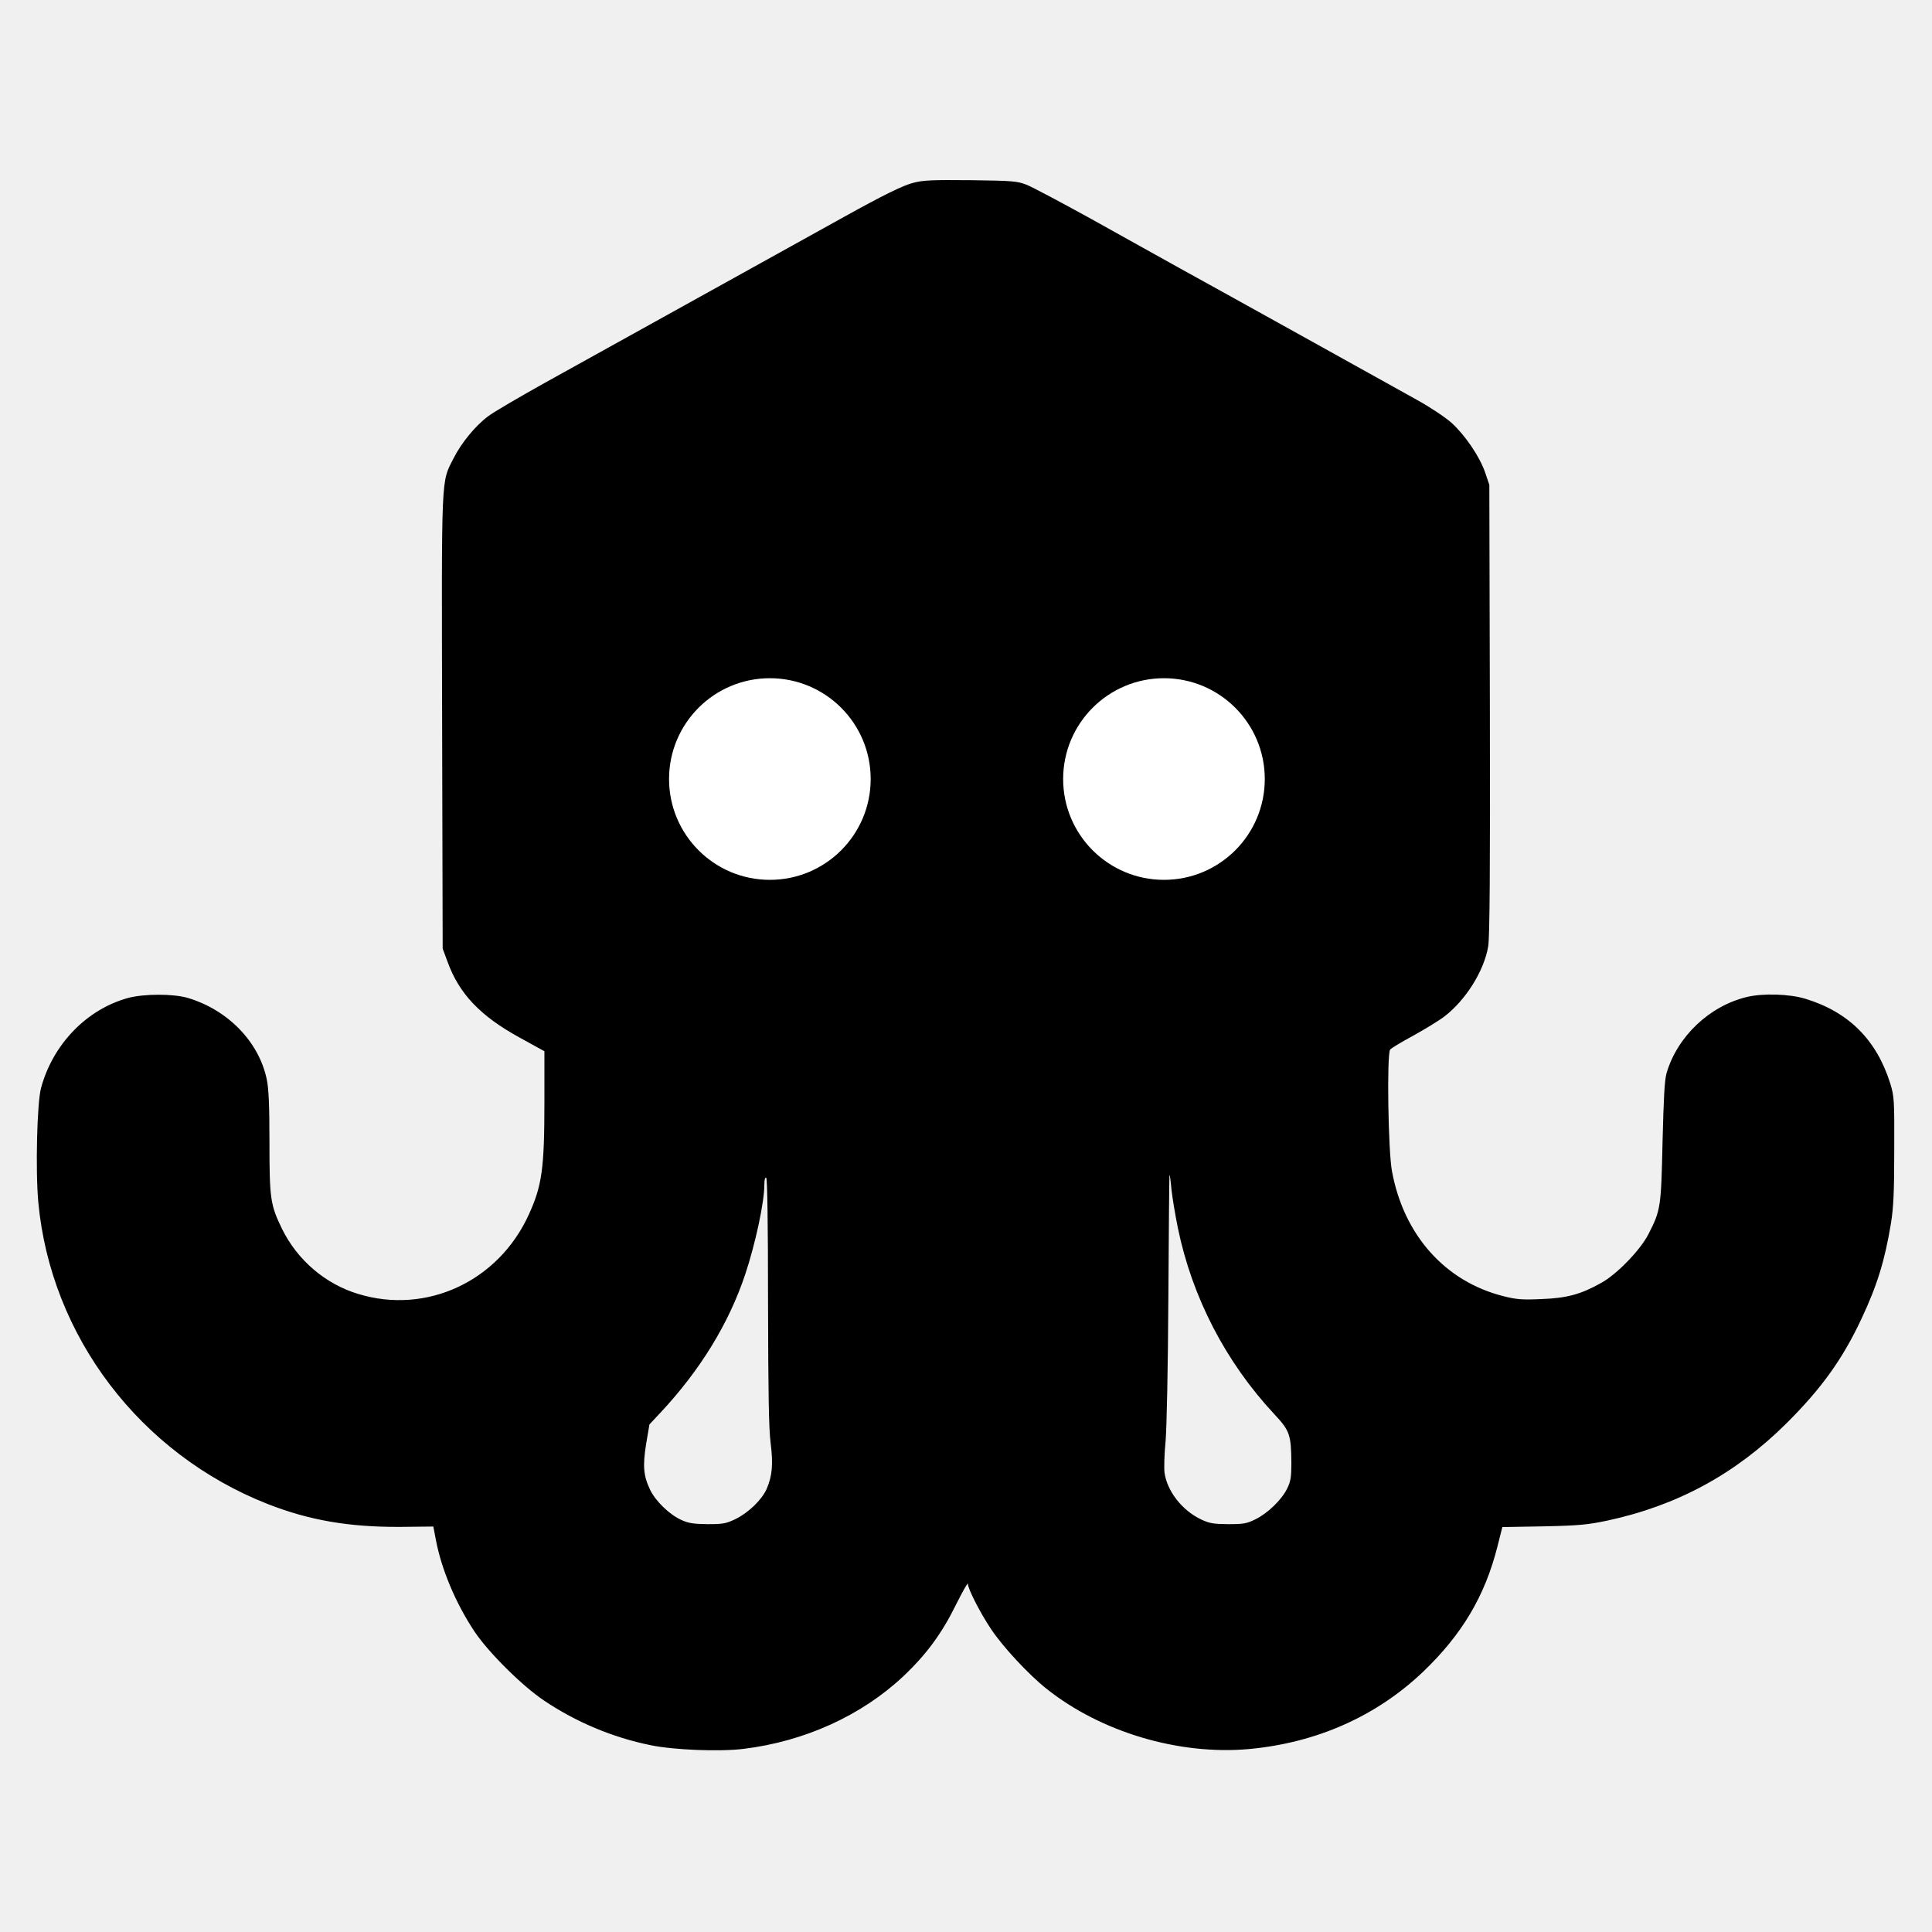
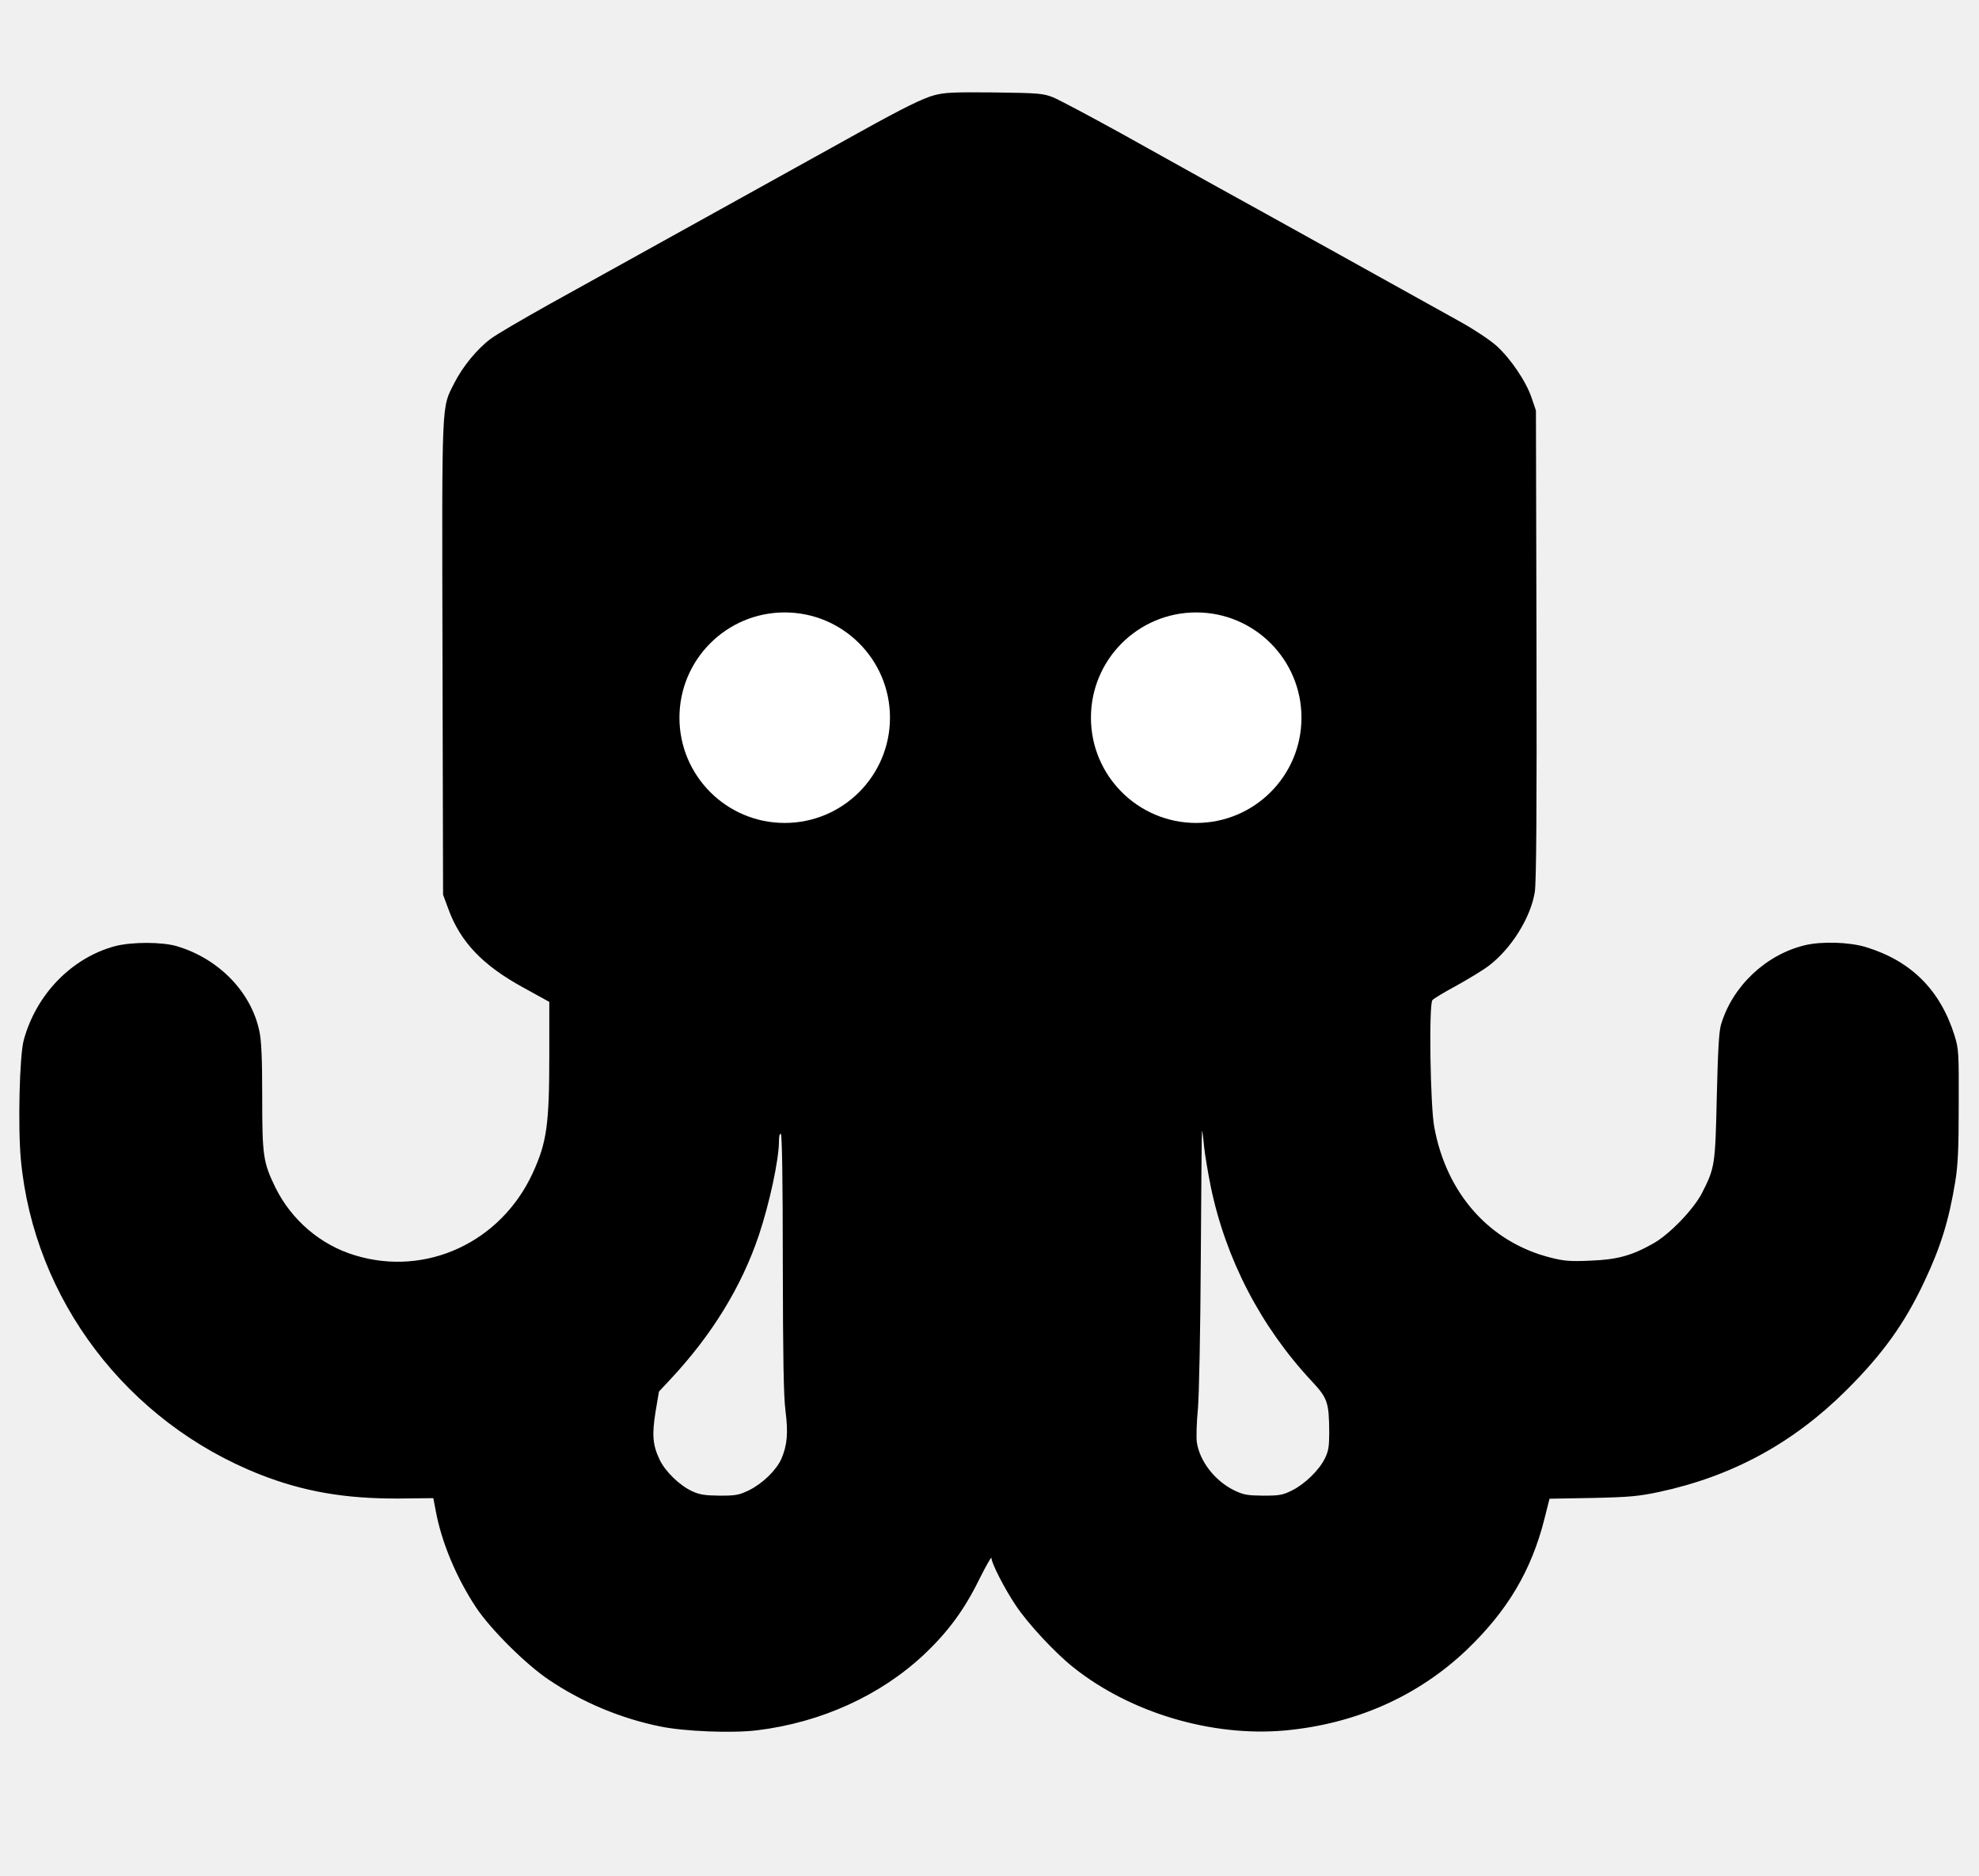
- <svg xmlns="http://www.w3.org/2000/svg" viewBox="0 0 10540 10540">
+ <svg xmlns="http://www.w3.org/2000/svg" viewBox="100 500 10340 9800">
  <g transform="translate(0,10540) scale(1,-1)" fill="black" stroke="none">
    <path d="M4980 9542 c-57 -15 -166 -69 -375 -185 -187 -104 -1410 -782 -1630 -904 -143 -80 -284 -162 -312 -184 -70 -52 -146 -145 -189 -230 -68 -135 -65 -66 -62 -1436 l3 -1238 27 -73 c63 -174 180 -296 392 -412 l136 -75 0 -277 c0 -363 -13 -457 -86 -616 -166 -363 -558 -545 -930 -431 -179 54 -331 184 -415 354 -64 132 -69 164 -69 475 0 200 -4 293 -15 343 -43 204 -212 378 -431 443 -78 23 -236 23 -324 0 -225 -61 -411 -251 -476 -491 -22 -80 -31 -450 -15 -624 68 -731 555 -1372 1251 -1646 227 -89 443 -126 720 -125 l184 2 13 -68 c30 -162 107 -347 211 -504 76 -114 261 -298 381 -378 174 -117 374 -201 581 -243 125 -26 376 -36 506 -20 335 41 644 182 872 396 124 117 210 233 287 390 36 72 65 123 65 115 0 -27 69 -162 127 -248 63 -95 205 -248 301 -324 298 -238 724 -364 1105 -330 370 34 696 179 951 422 212 203 337 413 405 682 l27 107 224 4 c193 4 242 9 347 31 383 82 700 254 979 531 191 190 306 350 409 570 86 182 128 320 161 521 14 86 18 171 18 399 1 277 0 293 -22 365 -75 238 -227 389 -462 461 -88 27 -232 31 -320 10 -204 -49 -379 -215 -438 -415 -11 -38 -16 -134 -22 -376 -8 -359 -10 -372 -78 -505 -45 -86 -171 -217 -257 -264 -110 -62 -187 -83 -325 -88 -106 -5 -139 -2 -209 16 -317 80 -543 333 -607 681 -21 108 -29 640 -10 664 6 8 63 42 126 76 63 35 139 81 169 104 117 89 218 250 240 384 8 48 11 420 9 1292 l-3 1225 -22 65 c-30 89 -111 207 -185 274 -34 30 -118 86 -187 124 -70 39 -351 195 -626 348 -275 153 -579 321 -675 374 -96 54 -310 172 -474 264 -165 91 -325 176 -355 188 -52 20 -76 22 -306 25 -213 2 -260 0 -315 -15z m1446 -5702 c78 -378 261 -731 526 -1015 85 -91 92 -112 93 -270 0 -73 -4 -98 -23 -136 -30 -61 -105 -134 -172 -167 -48 -24 -66 -27 -150 -27 -82 1 -102 4 -150 27 -103 50 -183 154 -197 254 -3 26 -1 103 6 173 6 73 13 402 15 786 2 363 5 662 6 665 2 3 7 -33 11 -80 5 -46 21 -141 35 -210z m-2236 -398 c1 -495 4 -694 14 -773 15 -118 9 -181 -22 -253 -27 -59 -98 -128 -169 -163 -52 -25 -68 -28 -153 -28 -76 1 -105 5 -143 23 -65 29 -142 104 -171 166 -36 76 -40 129 -21 249 l18 106 59 63 c218 233 373 486 463 754 56 168 105 395 105 492 0 26 4 41 10 37 6 -4 10 -240 10 -673z" />
  </g>
  <circle cx="4200" cy="4250" r="550" fill="white" />
  <circle cx="6350" cy="4250" r="550" fill="white" />
</svg>
